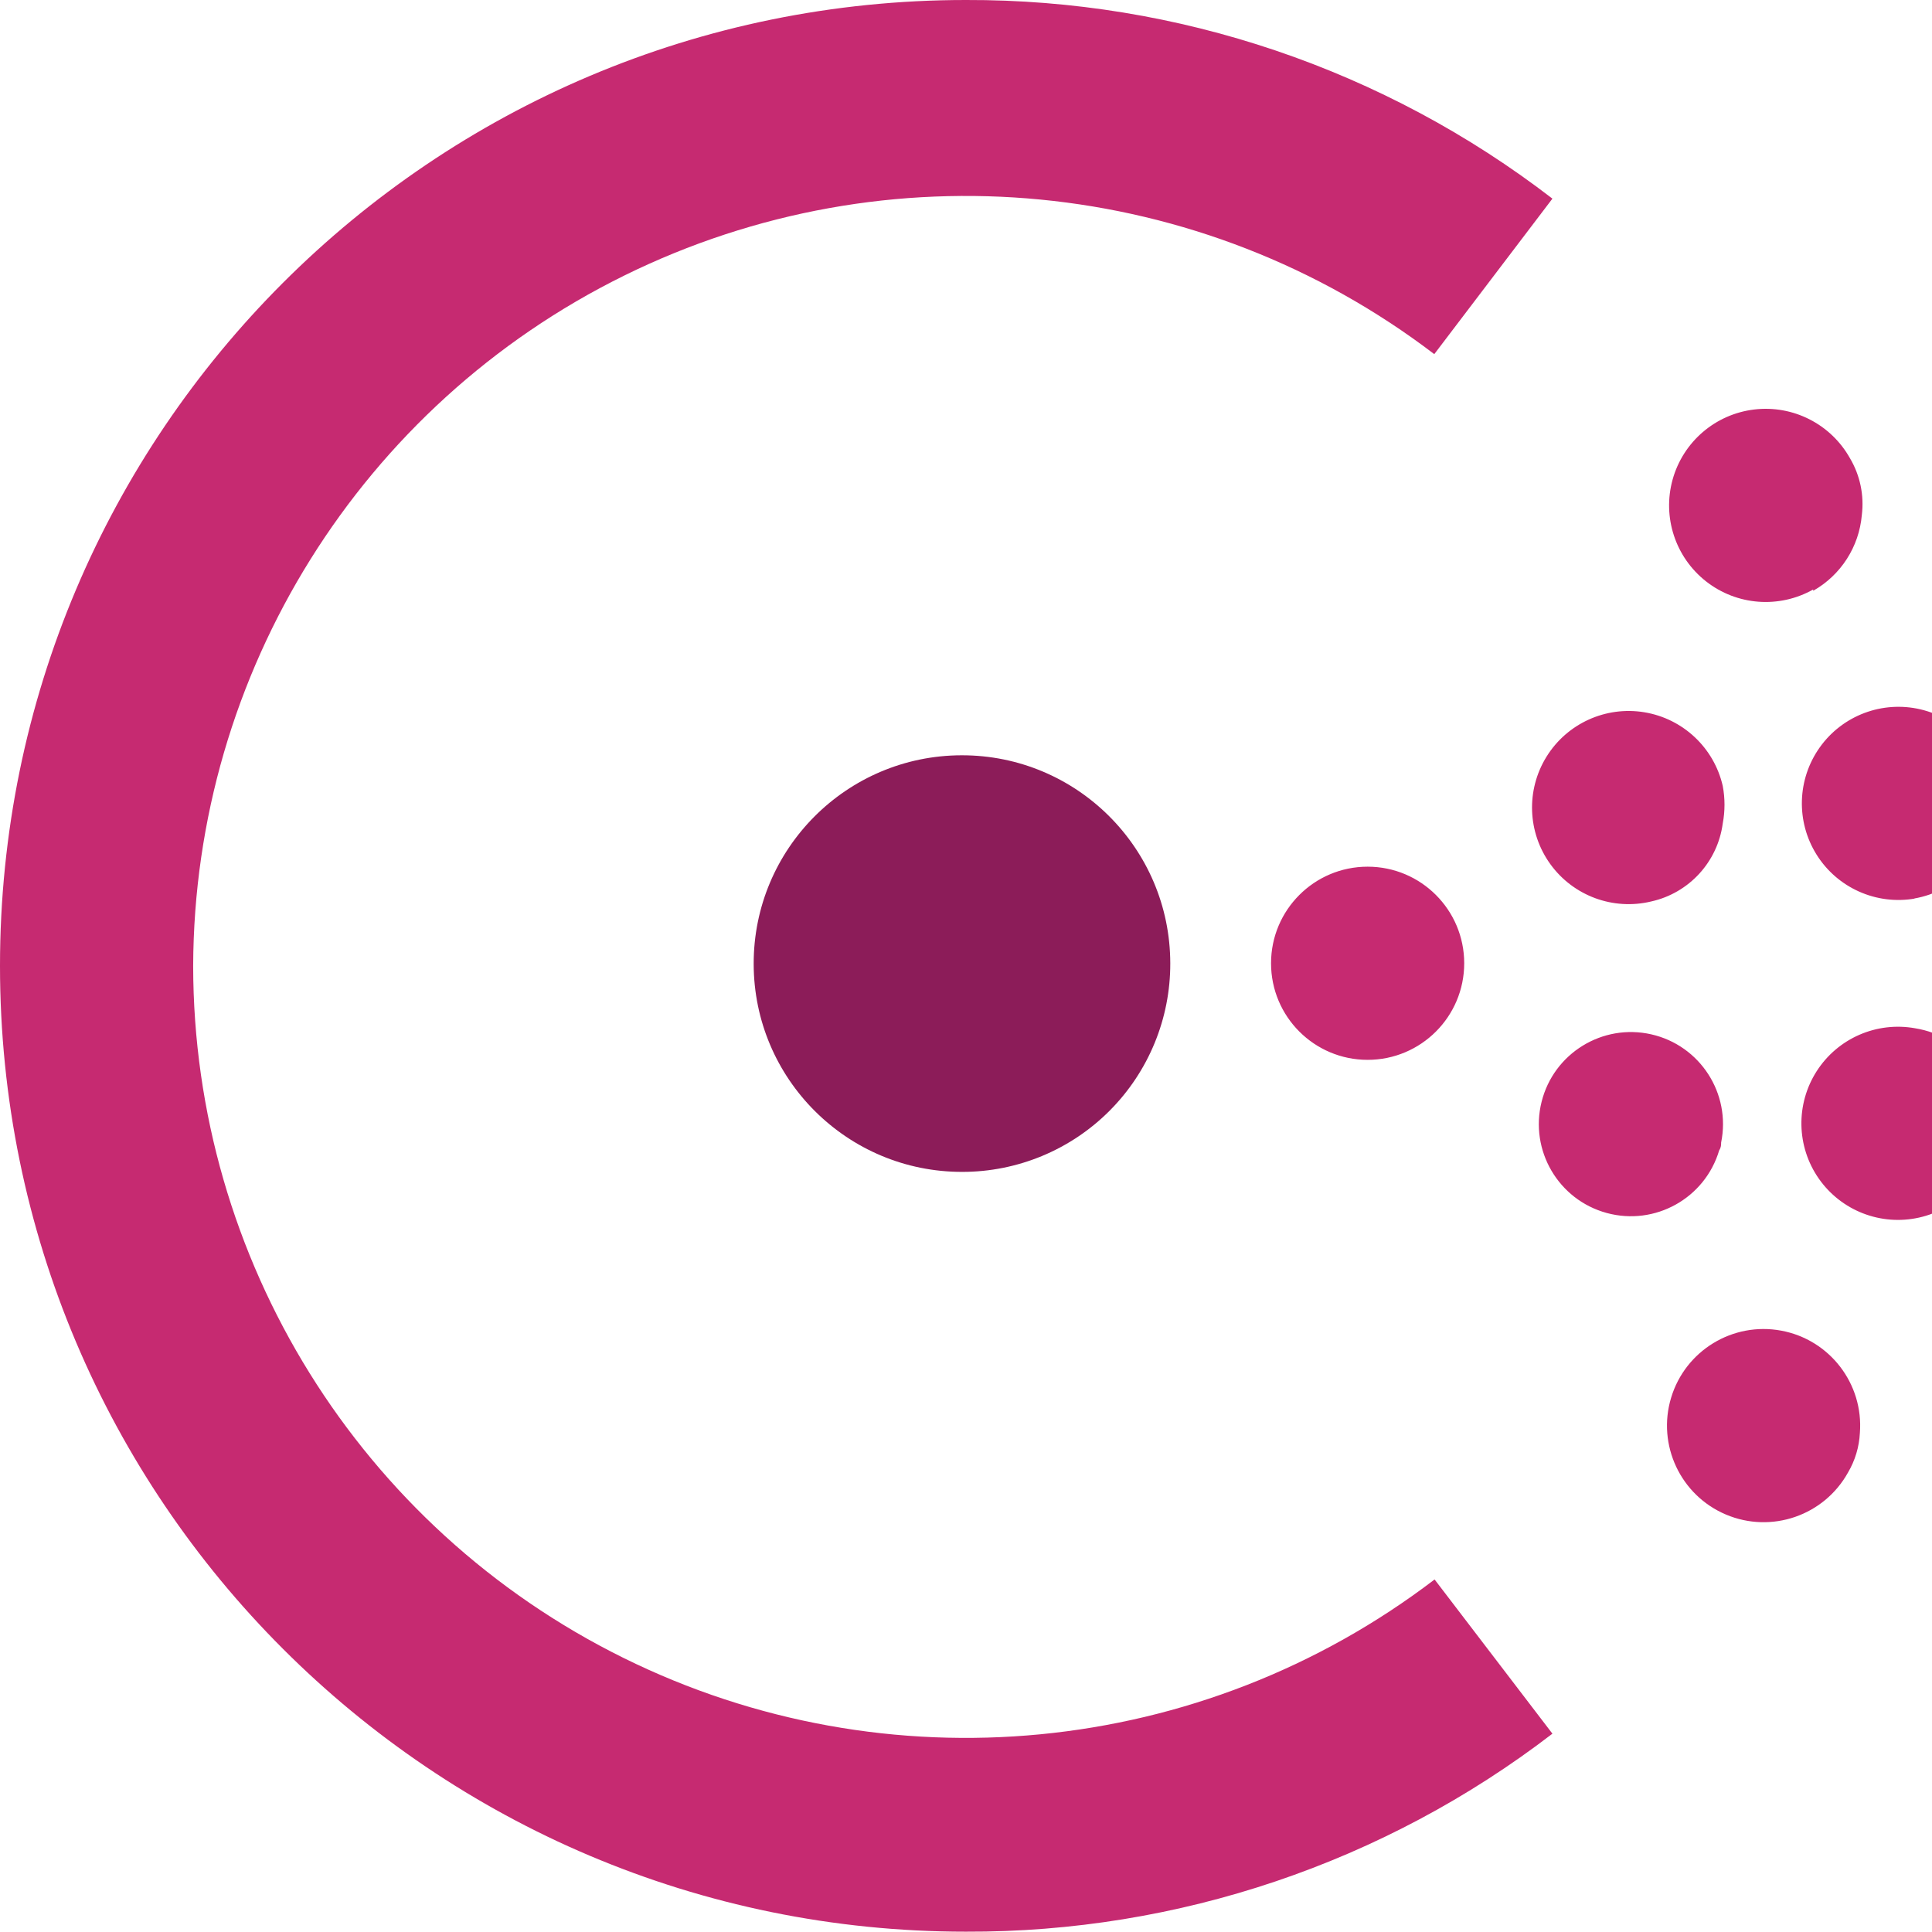
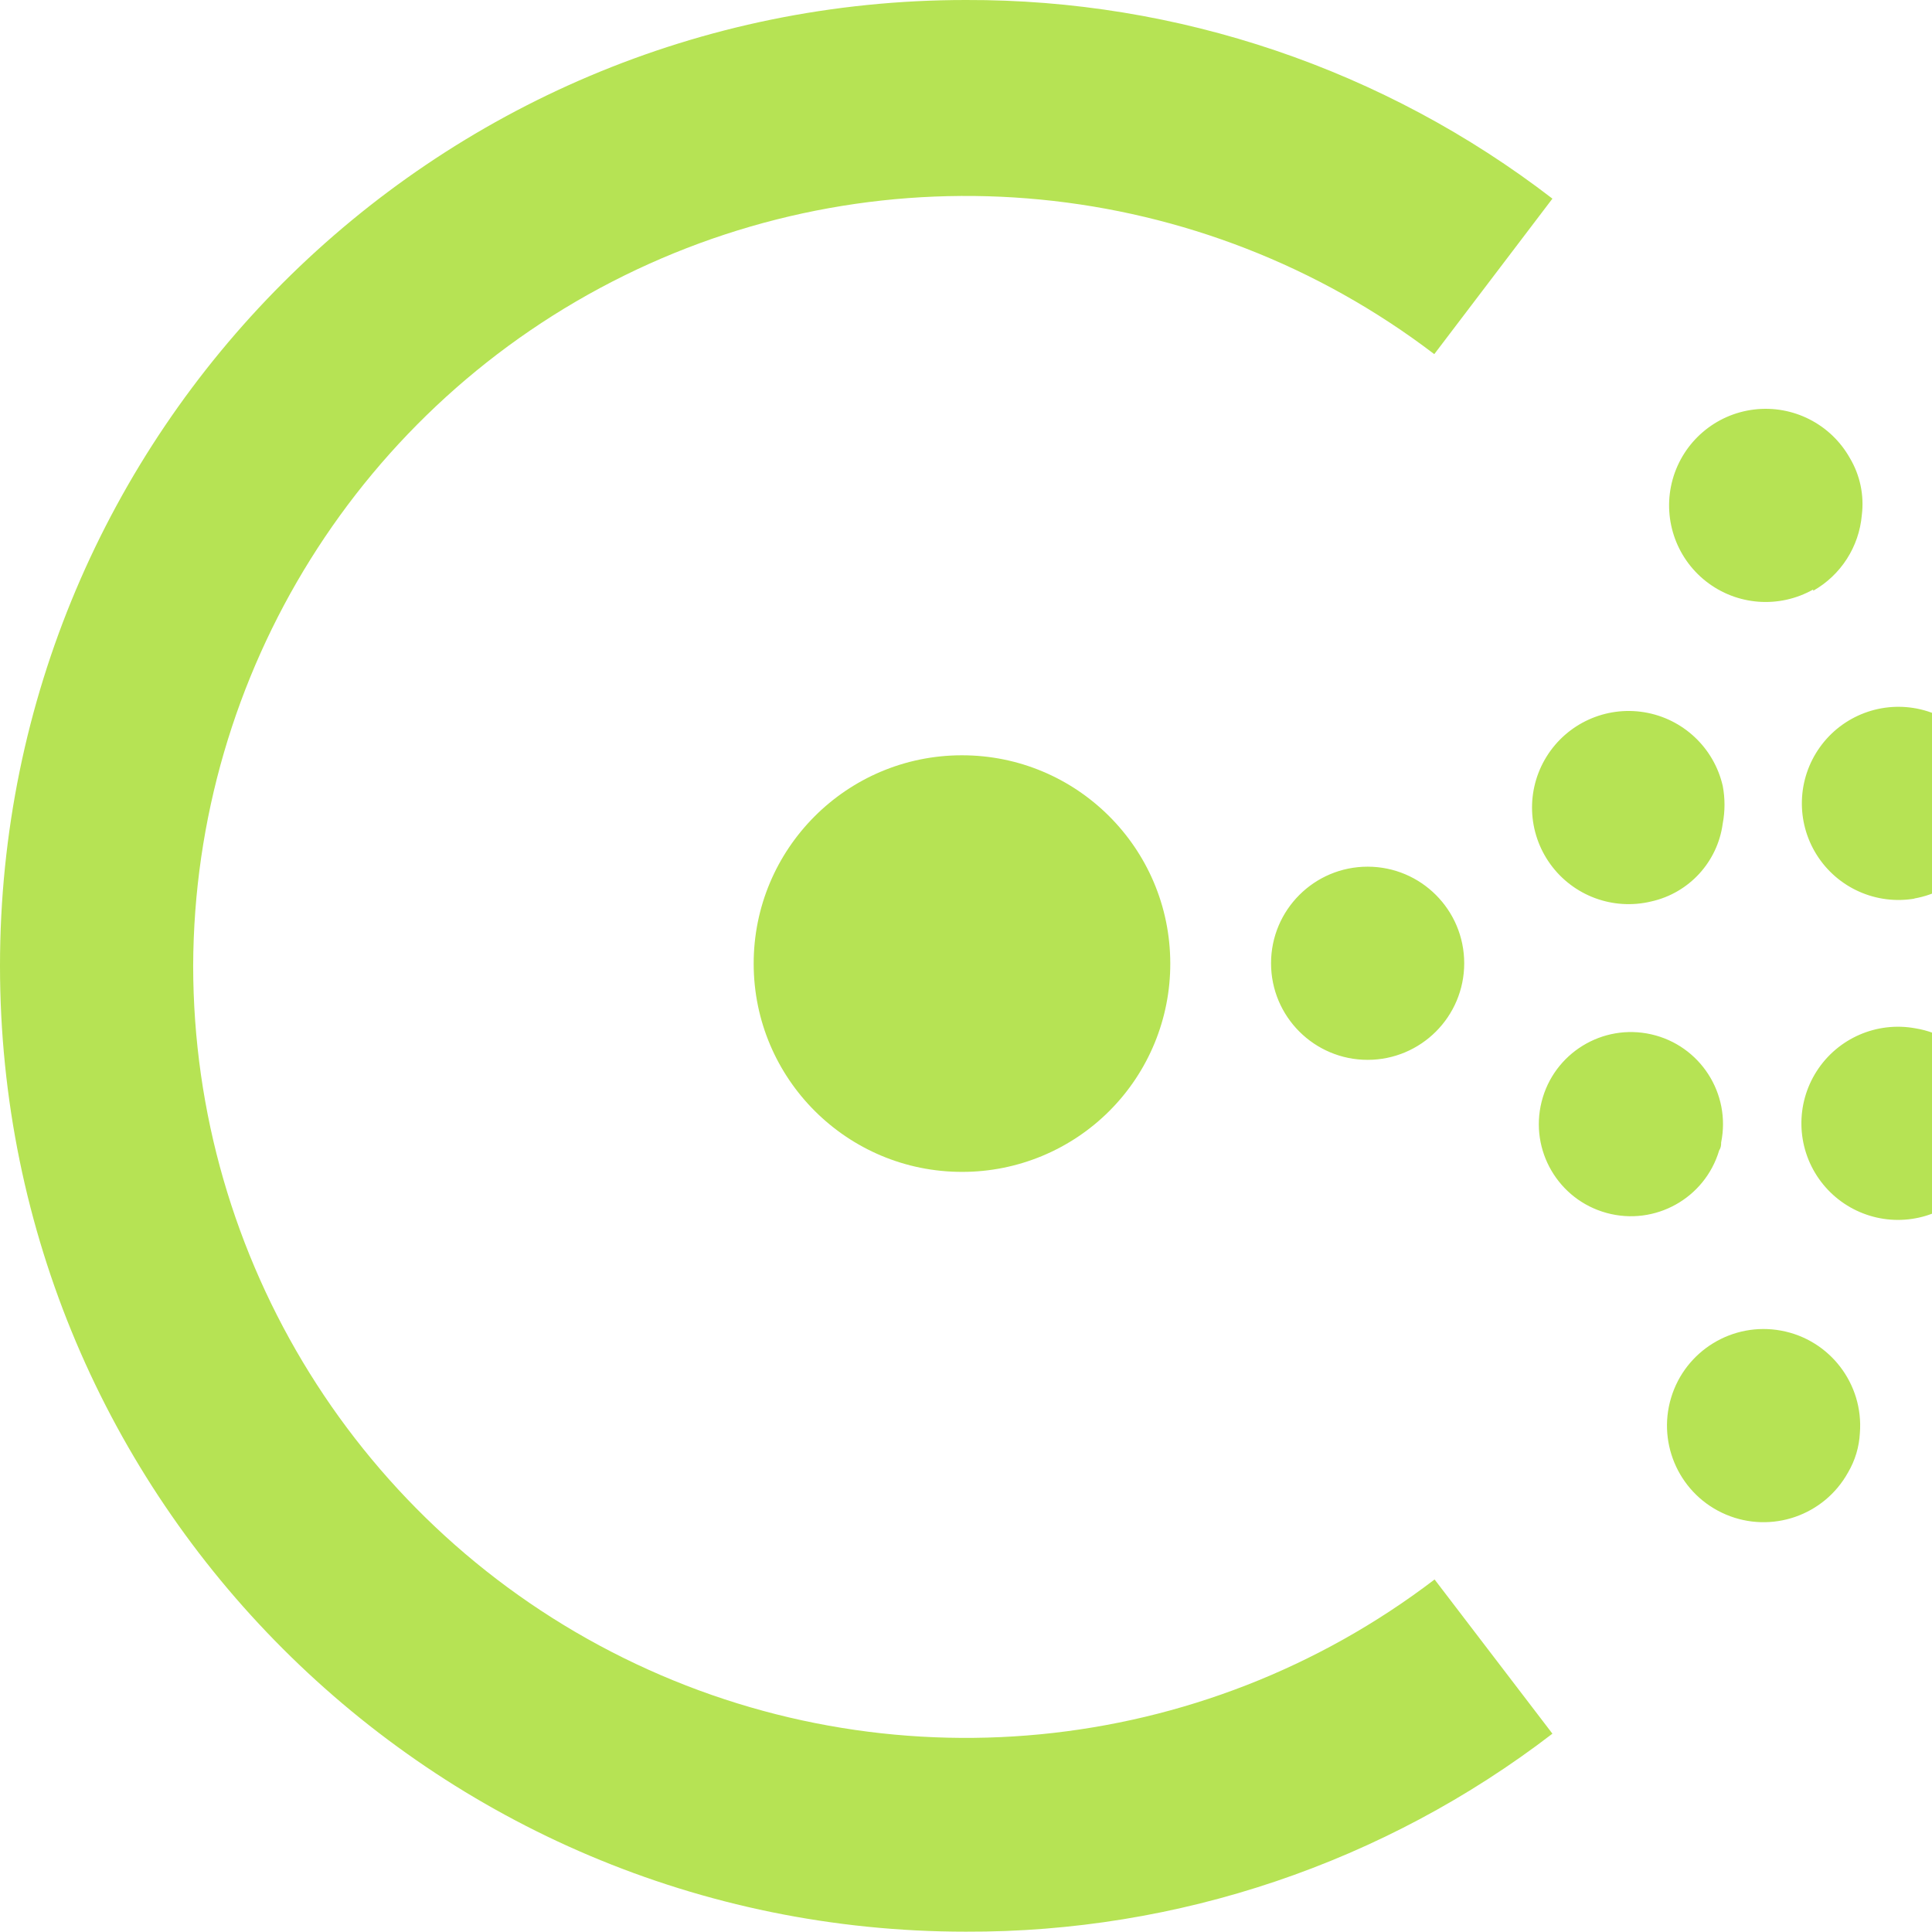
<svg xmlns="http://www.w3.org/2000/svg" viewBox="0 0 60 60.01">
-   <path class="center-c" fill="#8C1C59" d="M29.89 36.4a6.47 6.47 0 1 1 6.46-6.48 6.46 6.46 0 0 1-6.46 6.48" />
-   <path class="circles" fill="#C62A71" d="M42.48 32.92a3 3 0 1 1 3-3 3 3 0 0 1-3 3m10.92 2.81a2.86 2.86 0 1 1 .06-.24c0 .07 0 .15-.06.24M51.29 28a3 3 0 1 1 2.22-3.59 3.14 3.14 0 0 1 0 1.17A2.87 2.87 0 0 1 51.29 28m10.62 7.4a3 3 0 1 1-2.42-3.46A3 3 0 0 1 62 35.13a.77.77 0 0 0-.06.27m-2.46-7.49a3 3 0 1 1 2.45-3.43 3.32 3.32 0 0 1 0 .77 3 3 0 0 1-2.48 2.66M57.4 45.74a3 3 0 1 1 .37-1.23 2.69 2.69 0 0 1-.37 1.23m-1.08-27.43a3 3 0 1 1 1.14-4.08 2.79 2.79 0 0 1 .37 1.77 3 3 0 0 1-1.51 2.35" />
-   <path class="c" fill="#C62A71" d="M30 60a30 30 0 1 1 0-60 29.71 29.71 0 0 1 18.22 6.17L44.55 11A24 24 0 0 0 6 30a24 24 0 0 0 38.56 19.06l3.66 4.79A29.74 29.74 0 0 1 30 60z" />
+   <path class="center-c" fill="#B6E354" d="M29.89 36.4a6.47 6.47 0 1 1 6.46-6.48 6.46 6.46 0 0 1-6.46 6.48" />
+   <path class="circles" fill="#B6E354" d="M42.48 32.92a3 3 0 1 1 3-3 3 3 0 0 1-3 3m10.92 2.81a2.86 2.86 0 1 1 .06-.24c0 .07 0 .15-.06.24M51.29 28a3 3 0 1 1 2.22-3.59 3.14 3.14 0 0 1 0 1.17A2.87 2.87 0 0 1 51.29 28m10.62 7.4a3 3 0 1 1-2.42-3.46A3 3 0 0 1 62 35.13a.77.77 0 0 0-.06.27m-2.46-7.49a3 3 0 1 1 2.45-3.43 3.32 3.32 0 0 1 0 .77 3 3 0 0 1-2.48 2.66M57.4 45.74a3 3 0 1 1 .37-1.23 2.69 2.69 0 0 1-.37 1.23m-1.08-27.43a3 3 0 1 1 1.14-4.08 2.79 2.79 0 0 1 .37 1.77 3 3 0 0 1-1.51 2.35" />
+   <path class="c" fill="#B6E354" d="M30 60a30 30 0 1 1 0-60 29.71 29.71 0 0 1 18.22 6.17L44.55 11A24 24 0 0 0 6 30a24 24 0 0 0 38.56 19.06l3.66 4.79A29.74 29.74 0 0 1 30 60z" />
</svg>
